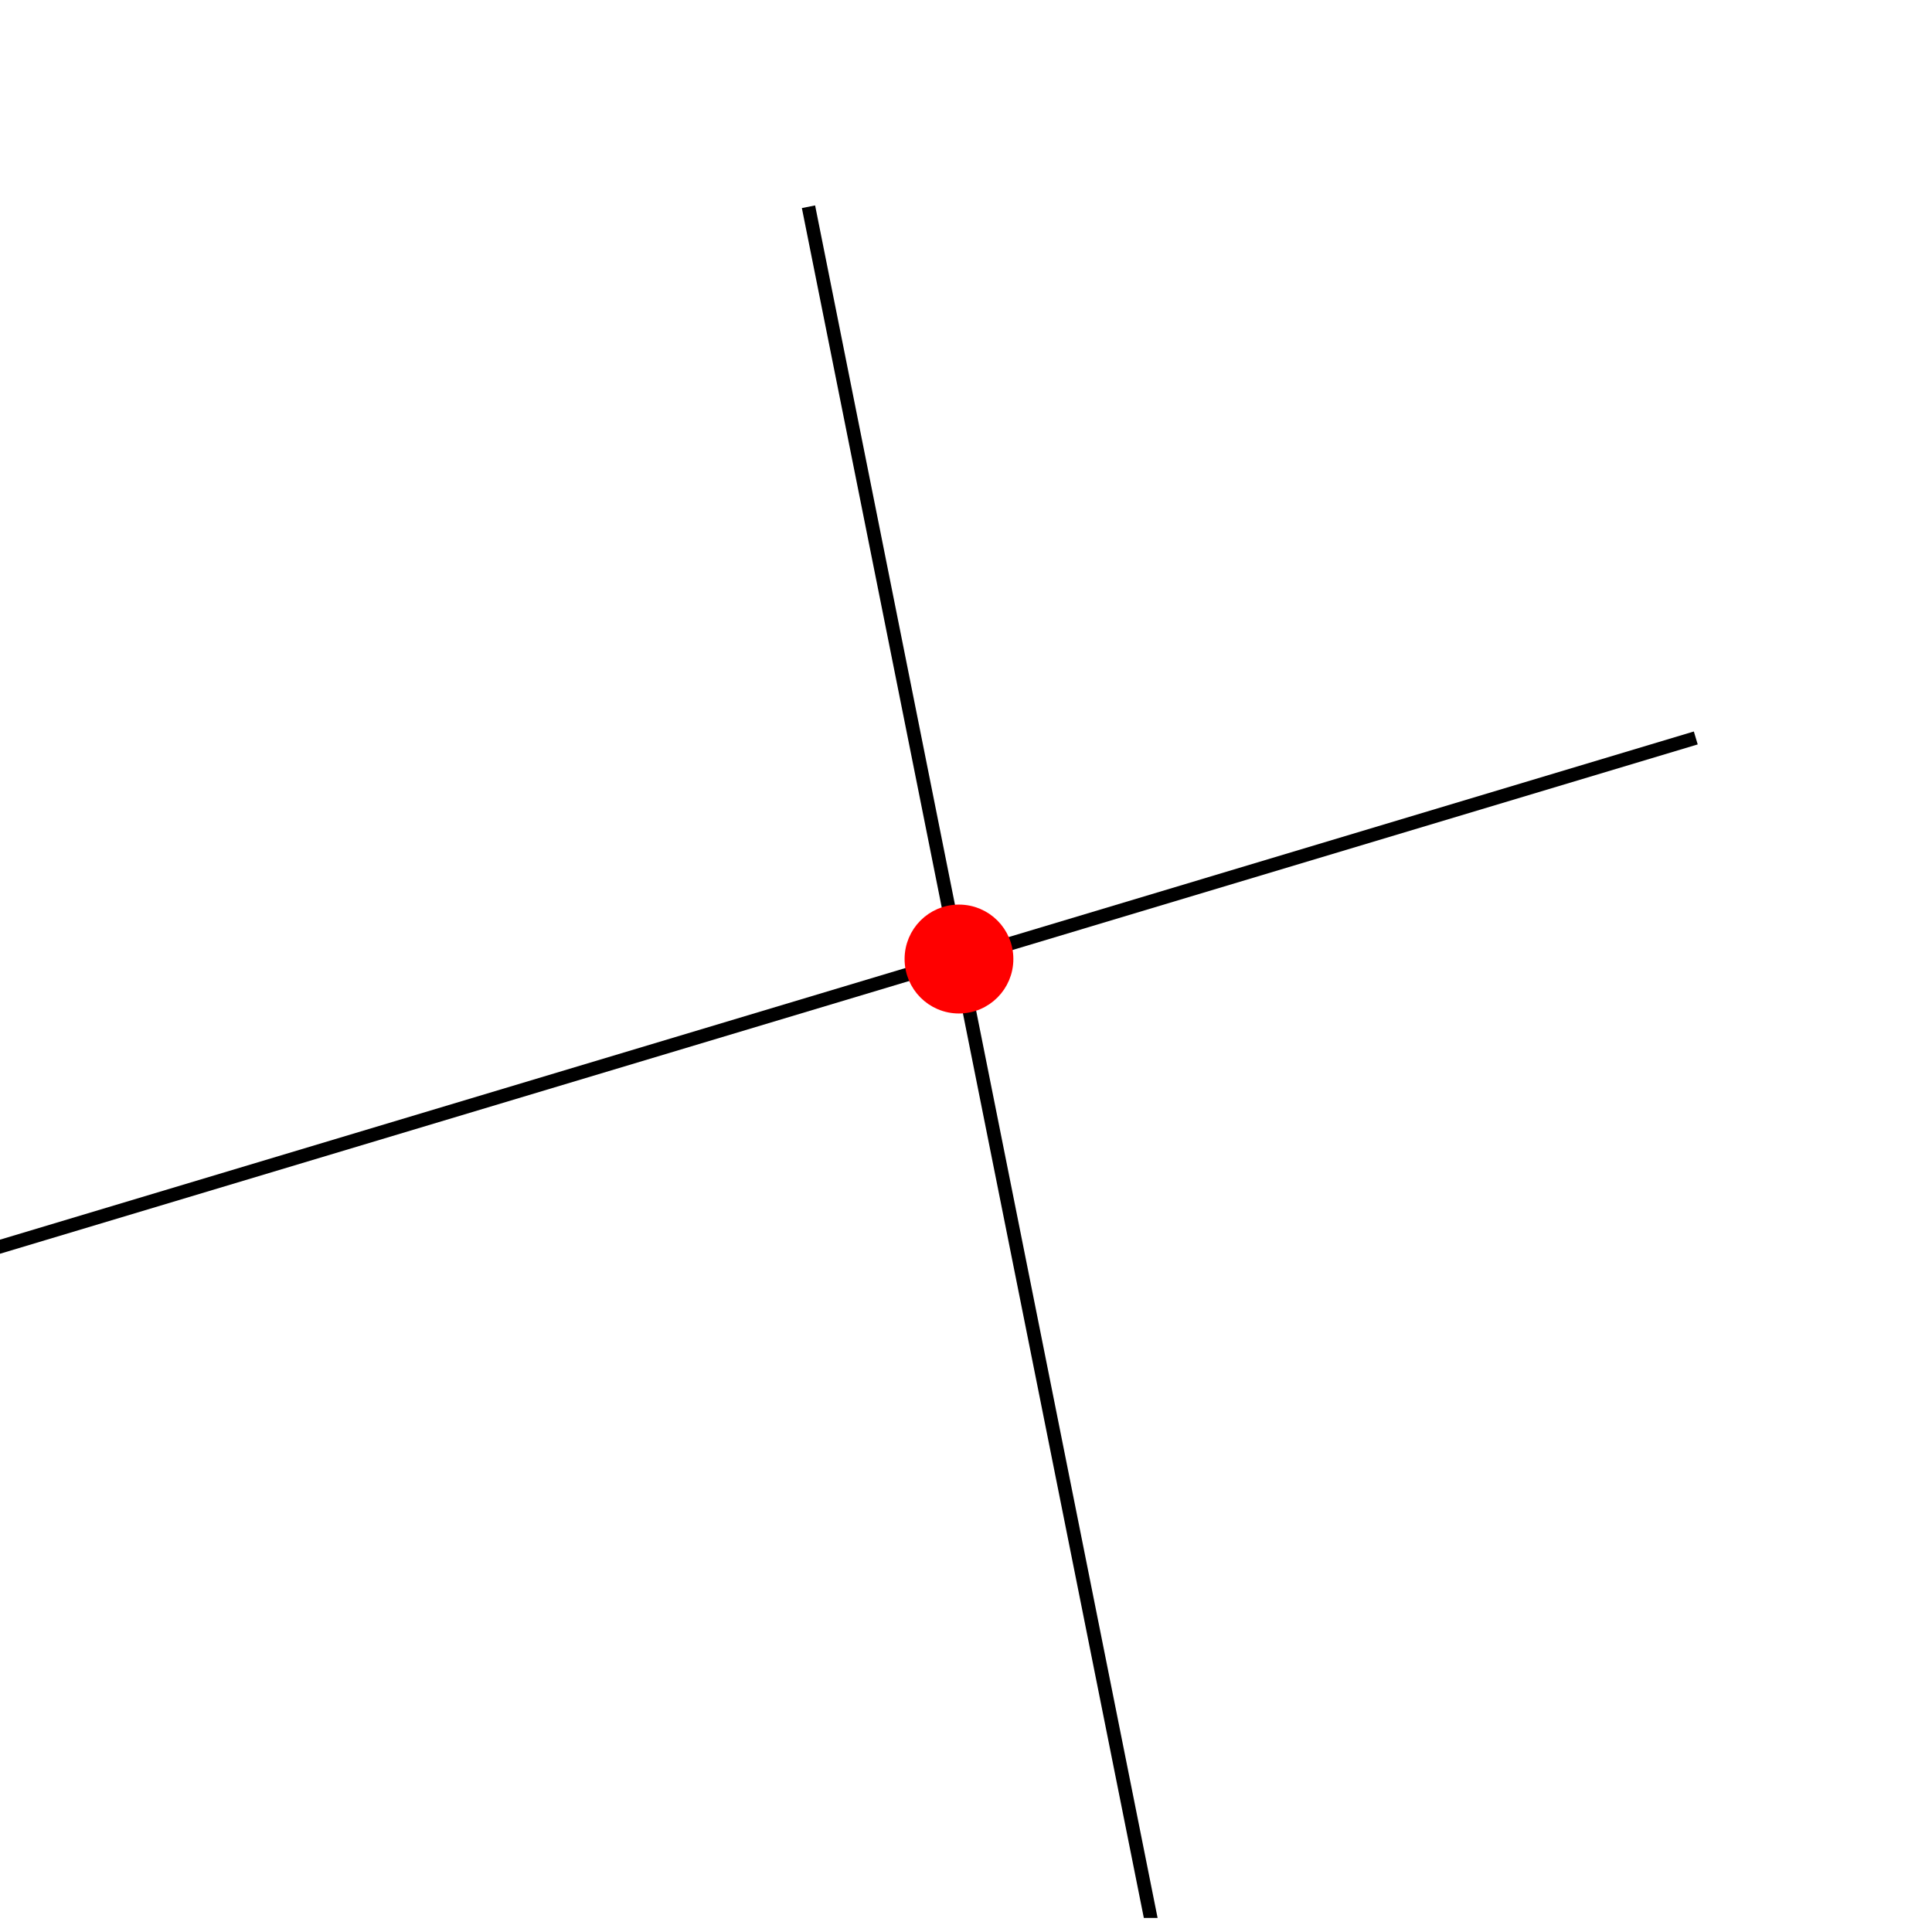
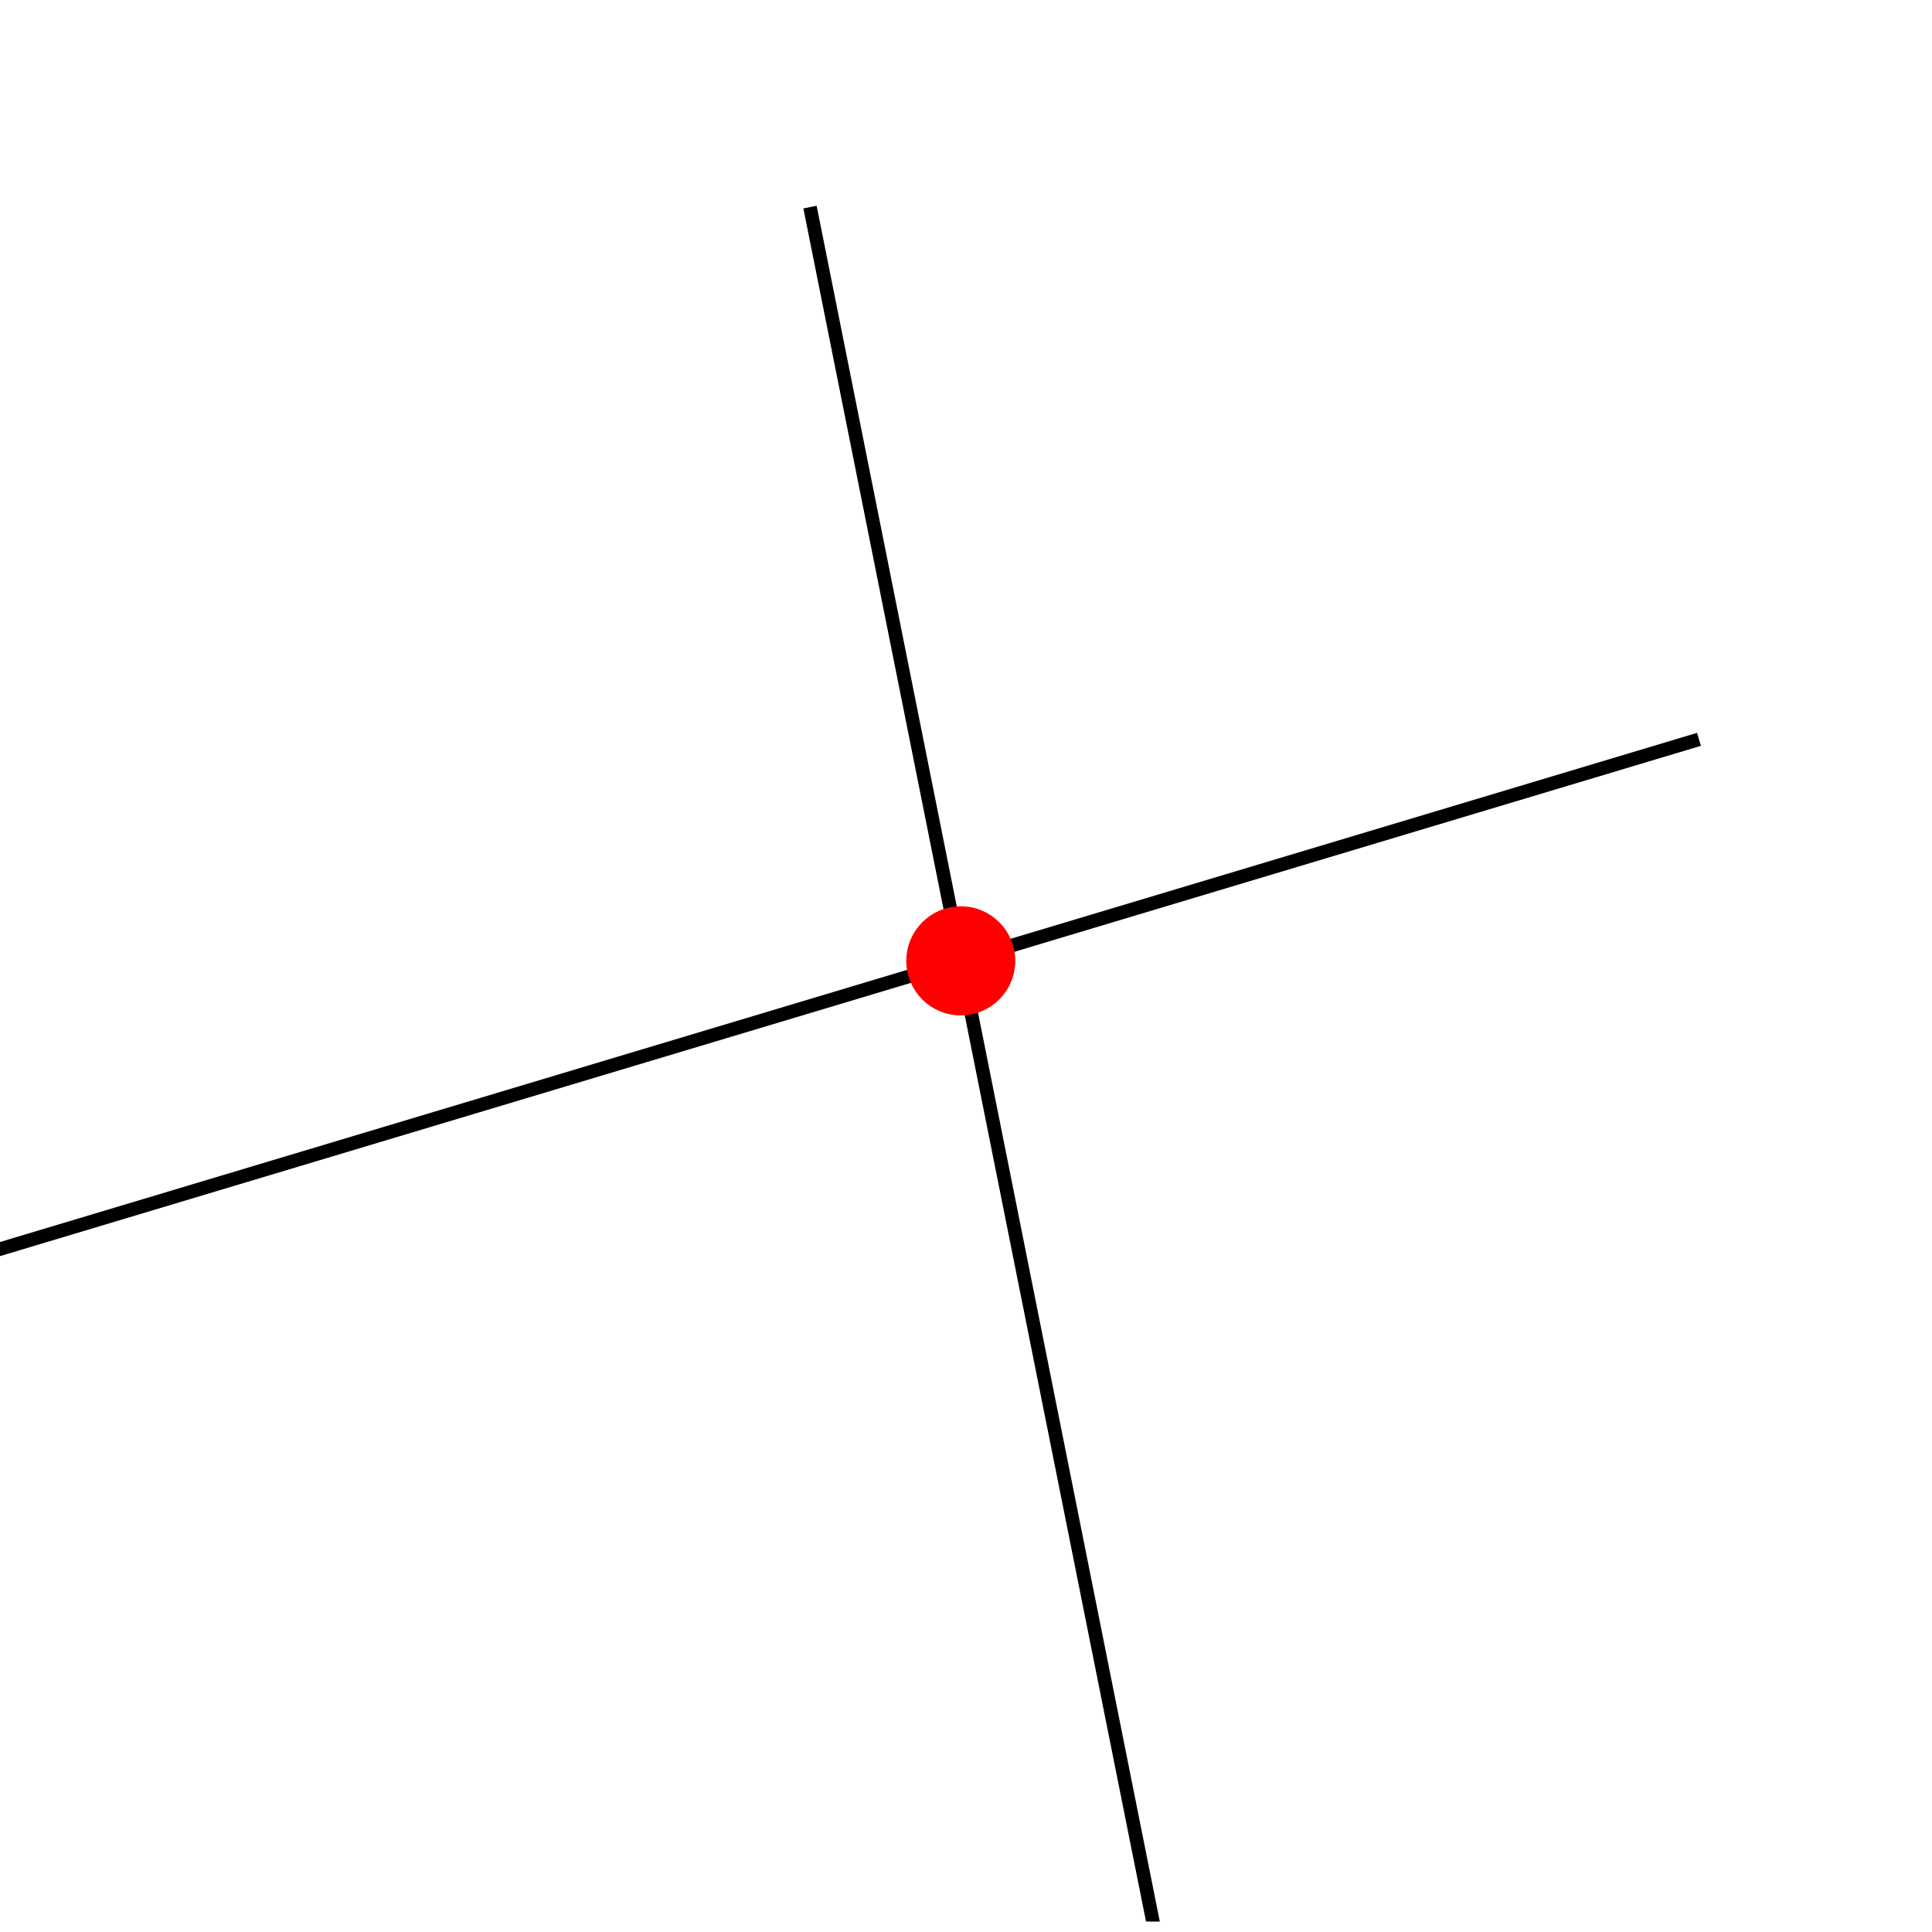
- <svg xmlns="http://www.w3.org/2000/svg" width="300pt" height="300pt" viewBox="0 0 300 300" version="1.1">
+ <svg xmlns="http://www.w3.org/2000/svg" width="300px" height="300px" viewBox="0 0 300 300" version="1.1">
  <defs>
    <clipPath id="clip1">
-       <path d="M 95.07 2 L 223 2 L 223 297.816 L 95.07 297.816 Z M 95.07 2 " />
+       <path d="M 96 2 L 224 2 L 224 298.379 L 96 298.379 Z M 96 2 " />
    </clipPath>
  </defs>
  <g id="surface1">
-     <path style="fill:none;stroke-width:0.399;stroke-linecap:butt;stroke-linejoin:miter;stroke:rgb(0%,0%,0%);stroke-opacity:1;stroke-miterlimit:10;" d="M 21.779 6.534 L -41.958 -12.588 " transform="matrix(5.253243,0,0,-5.253243,148.9084,148.9137)" />
+     <path style="fill:none;stroke-width:0.399;stroke-linecap:butt;stroke-linejoin:miter;stroke:rgb(0%,0%,0%);stroke-opacity:1;stroke-miterlimit:10;" d="M 21.779 6.534 L -41.958 -12.588 " transform="matrix(5.263158,0,0,-5.263158,149.1895,149.1947)" />
    <g clip-path="url(#clip1)" clip-rule="nonzero">
-       <path style="fill:none;stroke-width:0.399;stroke-linecap:butt;stroke-linejoin:miter;stroke:rgb(0%,0%,0%);stroke-opacity:1;stroke-miterlimit:10;" d="M -4.448 22.236 L 8.453 -42.272 " transform="matrix(5.253243,0,0,-5.253243,148.9084,148.9137)" />
+       <path style="fill:none;stroke-width:0.399;stroke-linecap:butt;stroke-linejoin:miter;stroke:rgb(0%,0%,0%);stroke-opacity:1;stroke-miterlimit:10;" d="M -4.448 22.236 L 8.454 -42.271 " transform="matrix(5.263158,0,0,-5.263158,149.1895,149.1947)" />
    </g>
-     <path style="fill-rule:nonzero;fill:rgb(100%,0%,0%);fill-opacity:1;stroke-width:0.399;stroke-linecap:butt;stroke-linejoin:miter;stroke:rgb(100%,0%,0%);stroke-opacity:1;stroke-miterlimit:10;" d="M 1.408 -0.001 C 1.408 0.777 0.78 1.409 -0.002 1.409 C -0.78 1.409 -1.408 0.777 -1.408 -0.001 C -1.408 -0.779 -0.78 -1.411 -0.002 -1.411 C 0.78 -1.411 1.408 -0.779 1.408 -0.001 Z M 1.408 -0.001 " transform="matrix(5.253243,0,0,-5.253243,148.9084,148.9137)" />
+     <path style="fill-rule:nonzero;fill:rgb(100%,0%,0%);fill-opacity:1;stroke-width:0.399;stroke-linecap:butt;stroke-linejoin:miter;stroke:rgb(100%,0%,0%);stroke-opacity:1;stroke-miterlimit:10;" d="M 1.408 -0.001 C 1.408 0.777 0.78 1.409 -0.002 1.409 C -0.78 1.409 -1.408 0.777 -1.408 -0.001 C -1.408 -0.779 -0.78 -1.411 -0.002 -1.411 C 0.78 -1.411 1.408 -0.779 1.408 -0.001 Z M 1.408 -0.001 " transform="matrix(5.263158,0,0,-5.263158,149.1895,149.1947)" />
  </g>
</svg>
